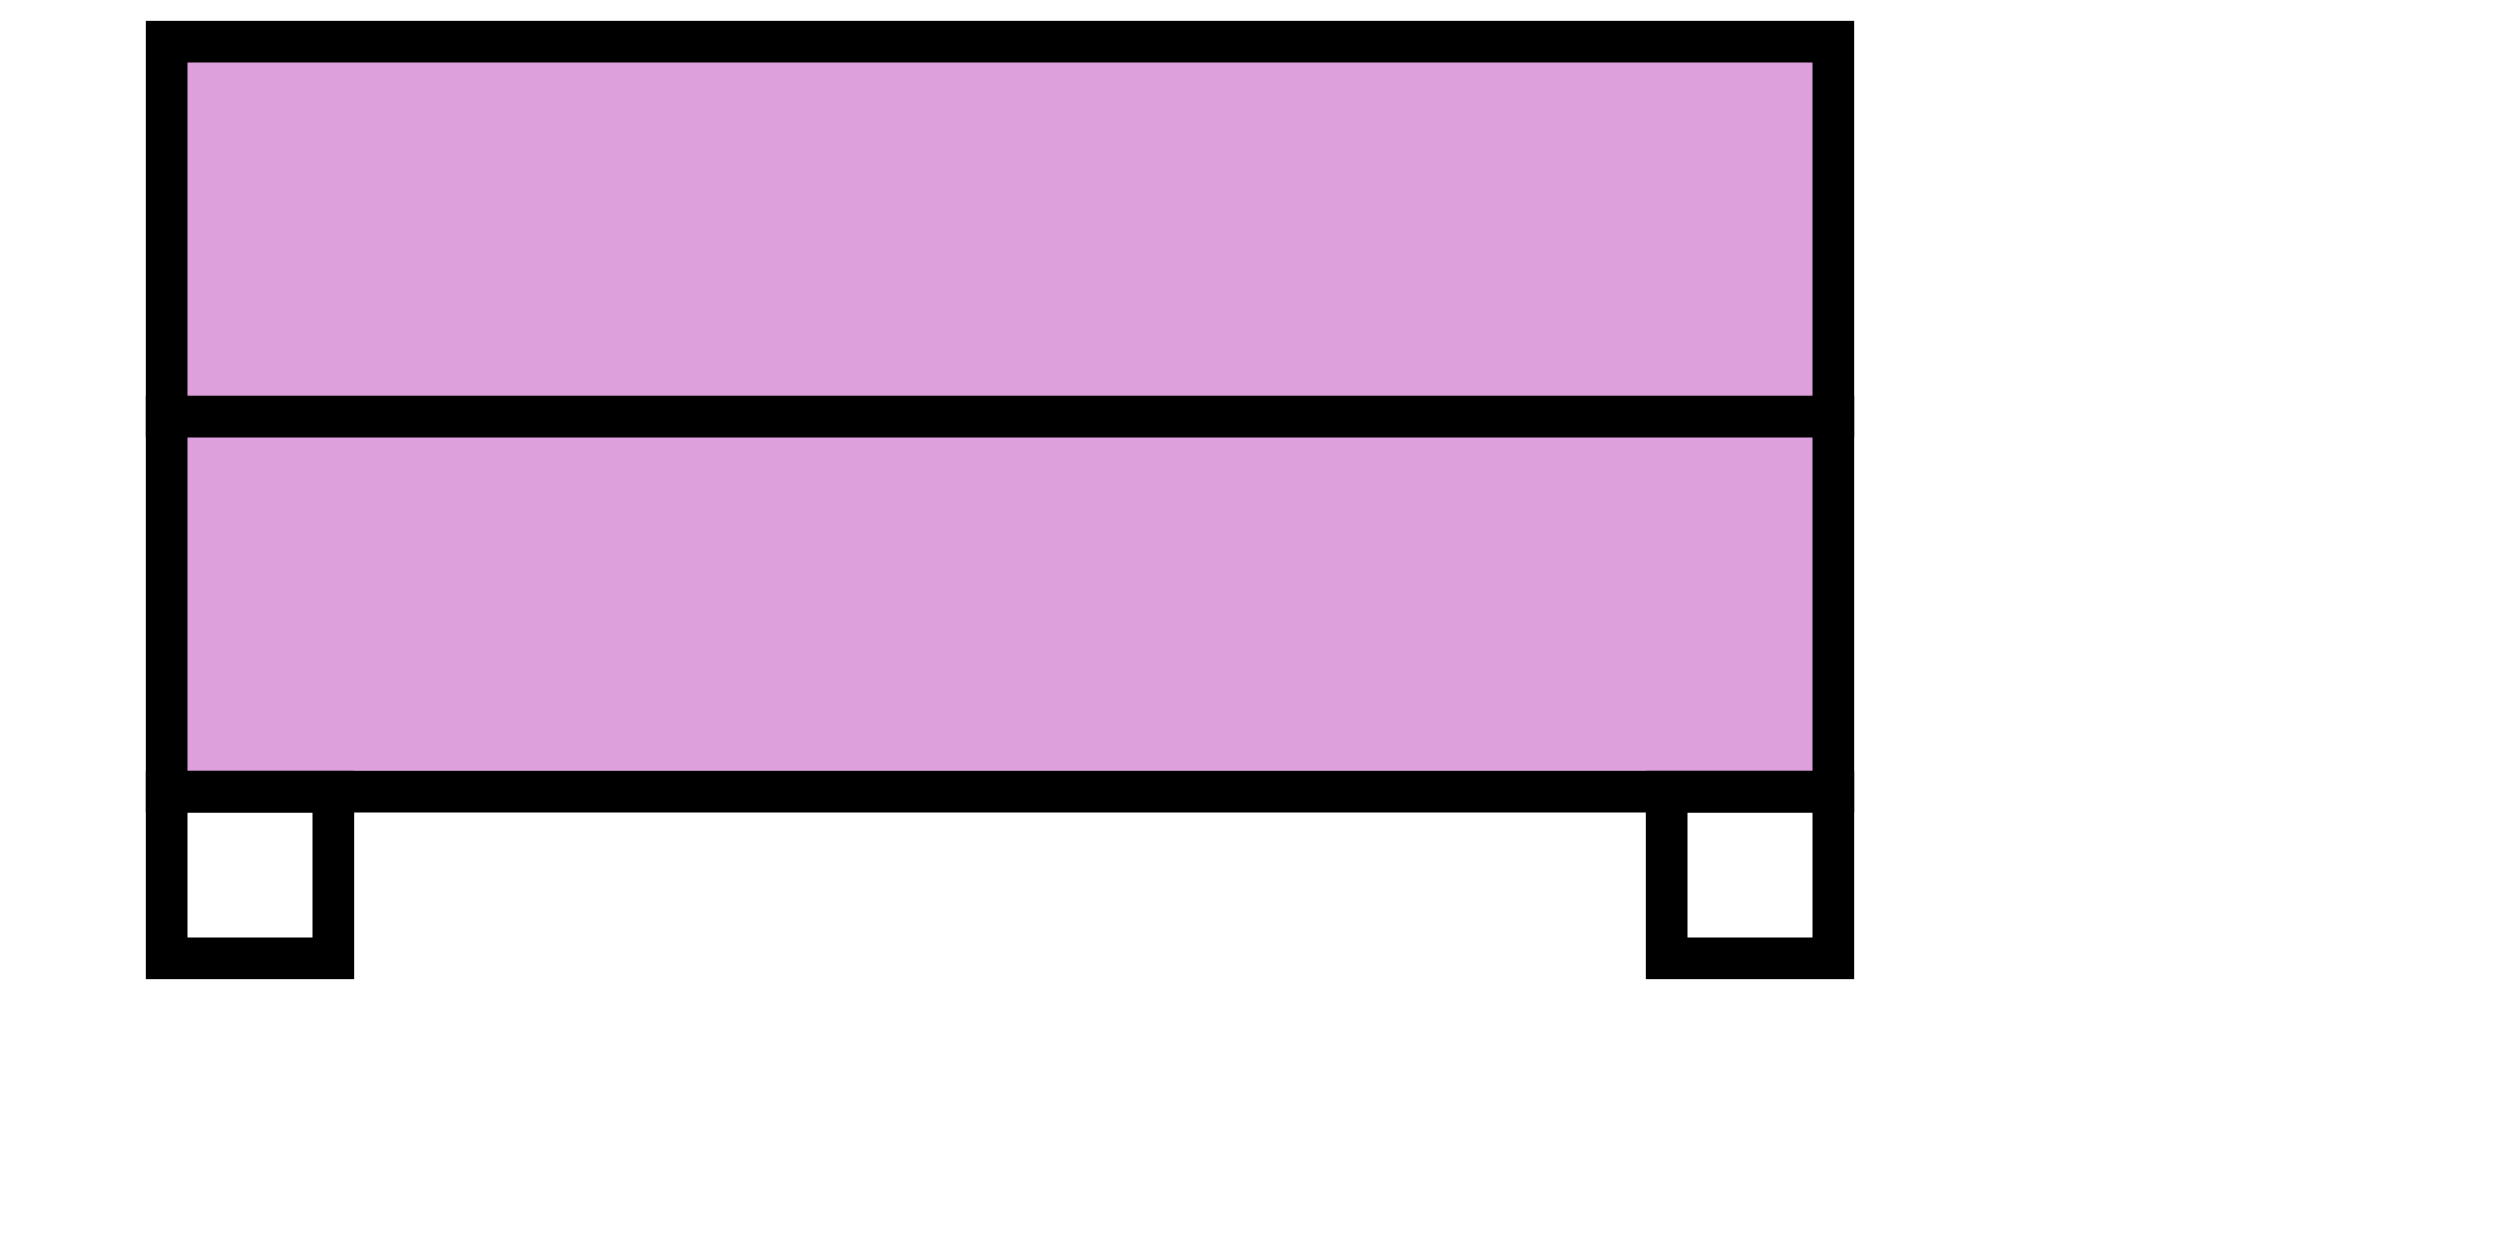
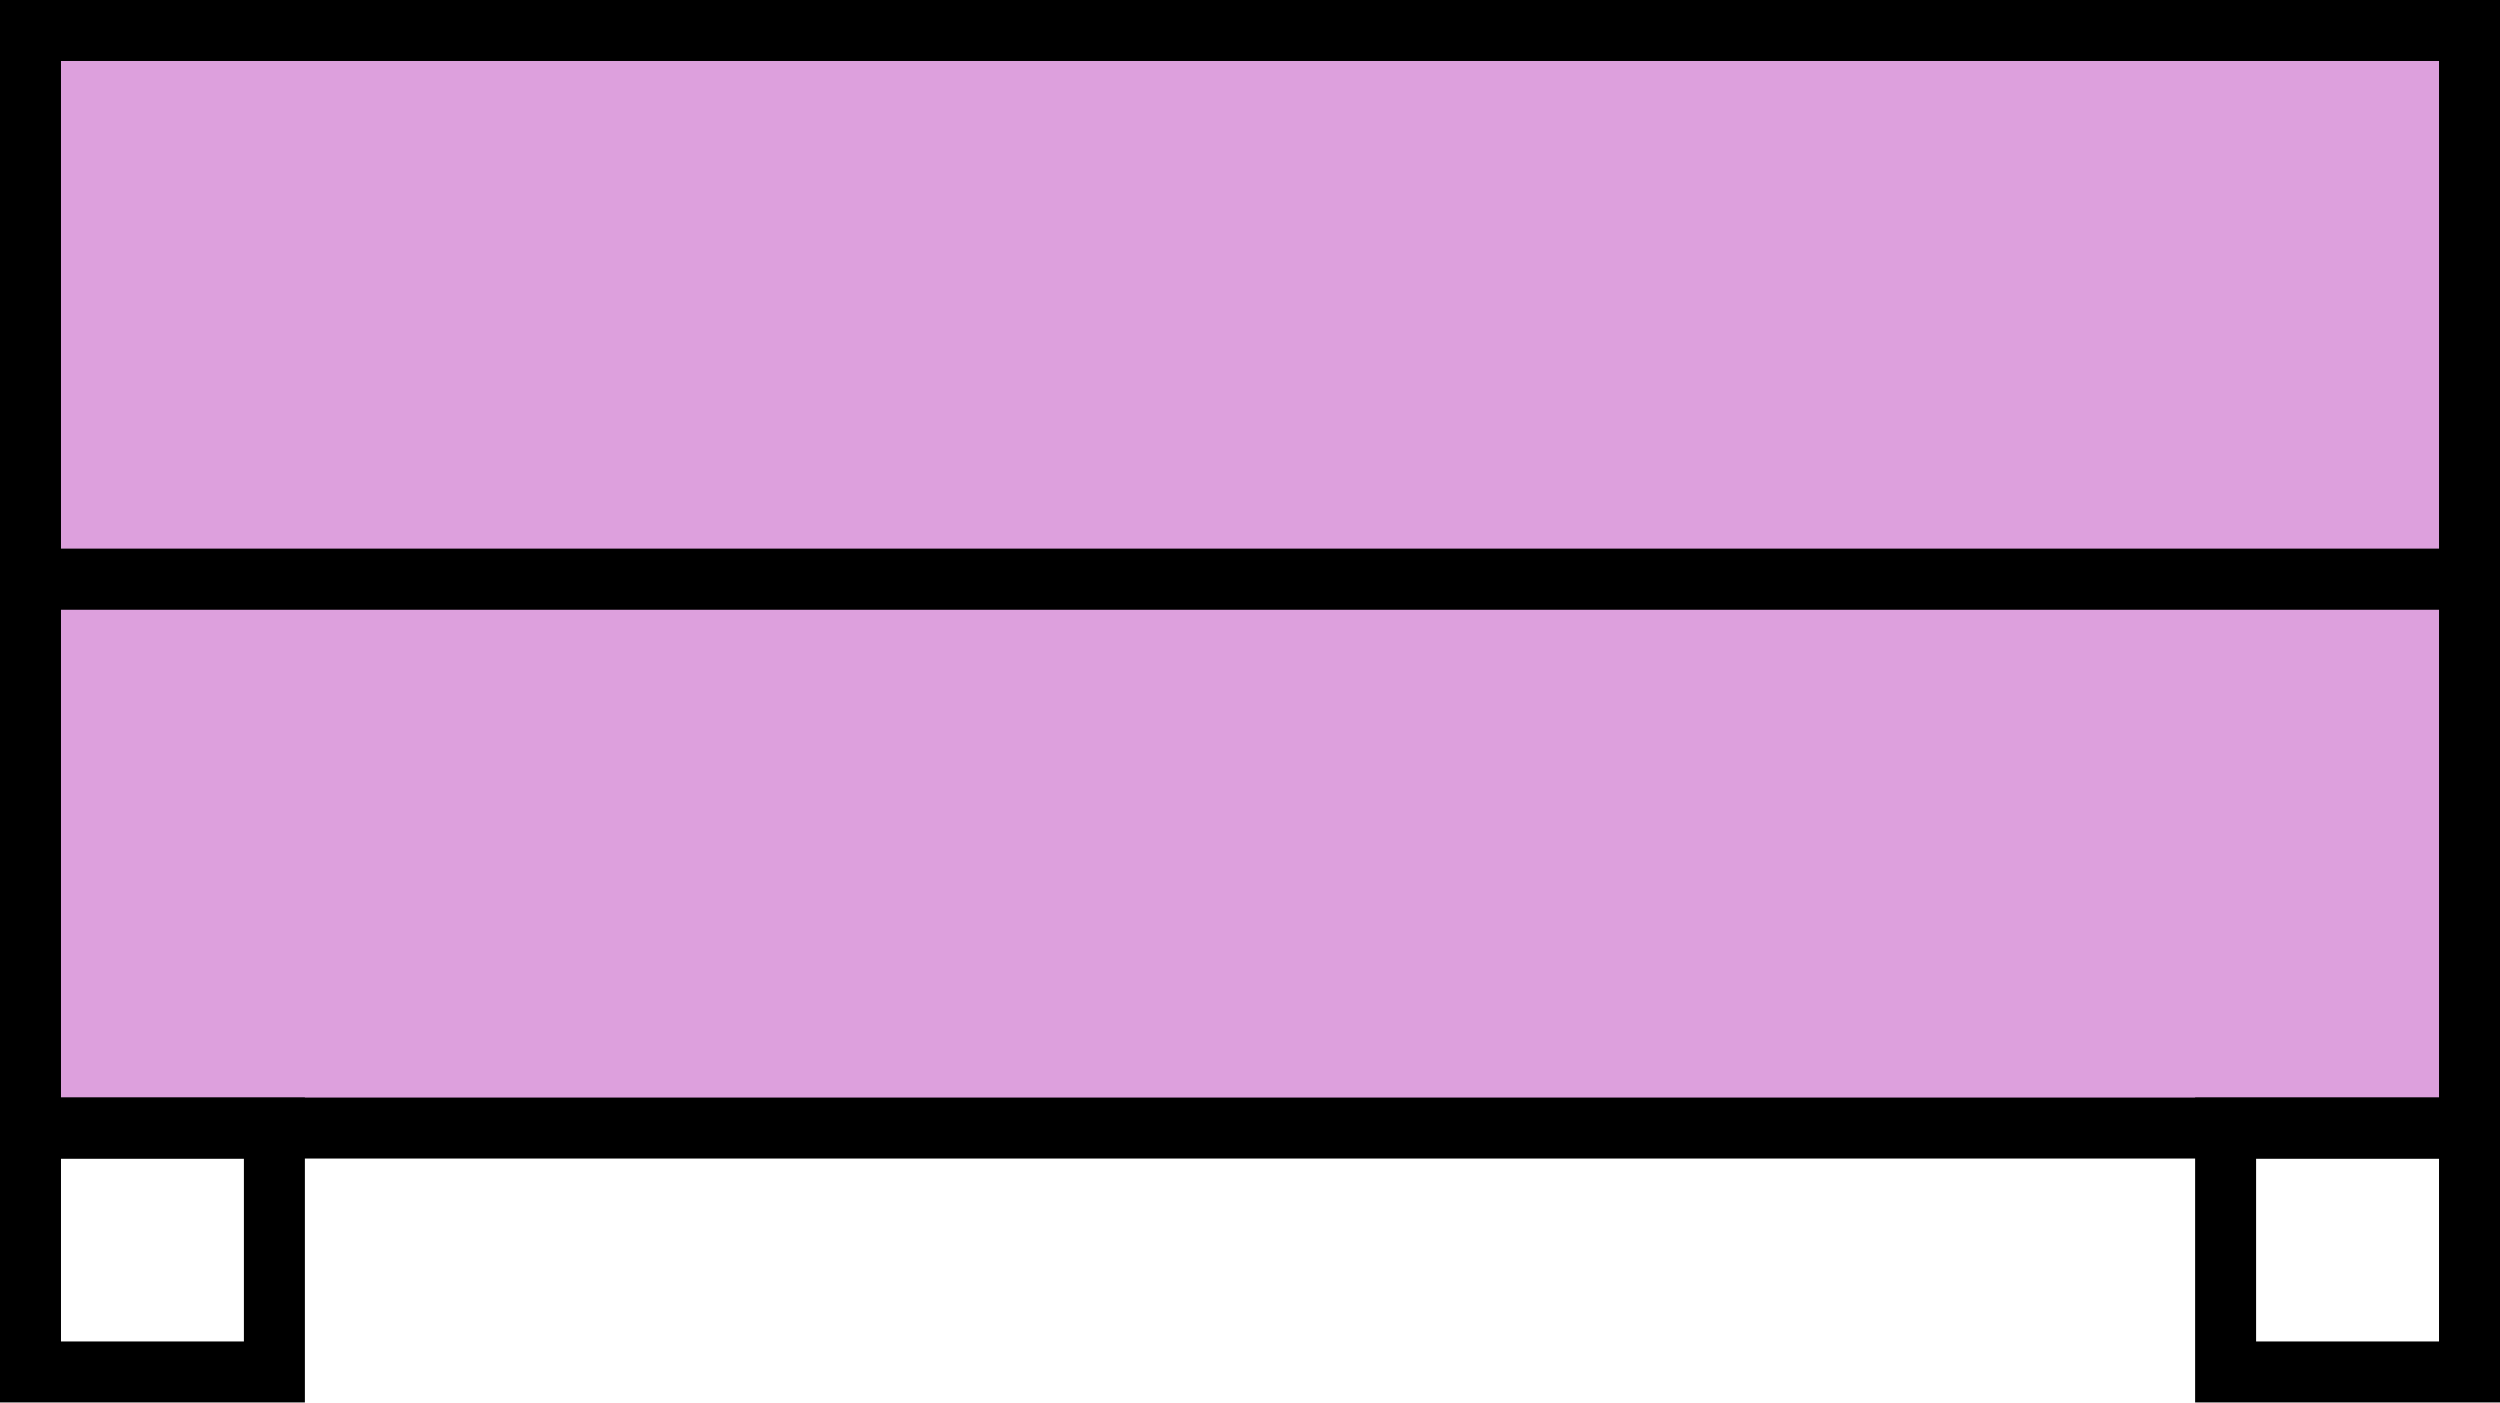
- <svg xmlns="http://www.w3.org/2000/svg" width="600" height="300">
-   <g class="layer">
-     <rect x="40" y="10" width="400" height="90" stroke="black" stroke-width="10" fill="plum" />
-     <rect x="40" y="100" width="400" height="90" stroke="black" stroke-width="10" fill="plum" />
-     <rect x="40" y="190" width="40" height="40" stroke="black" stroke-width="10" fill="none" />
-     <rect x="400" y="190" width="40" height="40" stroke="black" stroke-width="10" fill="none" />
+ <svg xmlns="http://www.w3.org/2000/svg" width="410" height="230" version="1.1" id="svg4">
+   <defs id="defs4" />
+   <g class="layer" id="g4" transform="translate(-35,-5)">
+     <rect x="40" y="10" width="400" height="90" stroke="#000000" stroke-width="10" fill="#dda0dd" id="rect1" />
+     <rect x="40" y="100" width="400" height="90" stroke="#000000" stroke-width="10" fill="#dda0dd" id="rect2" />
+     <rect x="40" y="190" width="40" height="40" stroke="#000000" stroke-width="10" fill="none" id="rect3" />
+     <rect x="400" y="190" width="40" height="40" stroke="#000000" stroke-width="10" fill="none" id="rect4" />
  </g>
</svg>
